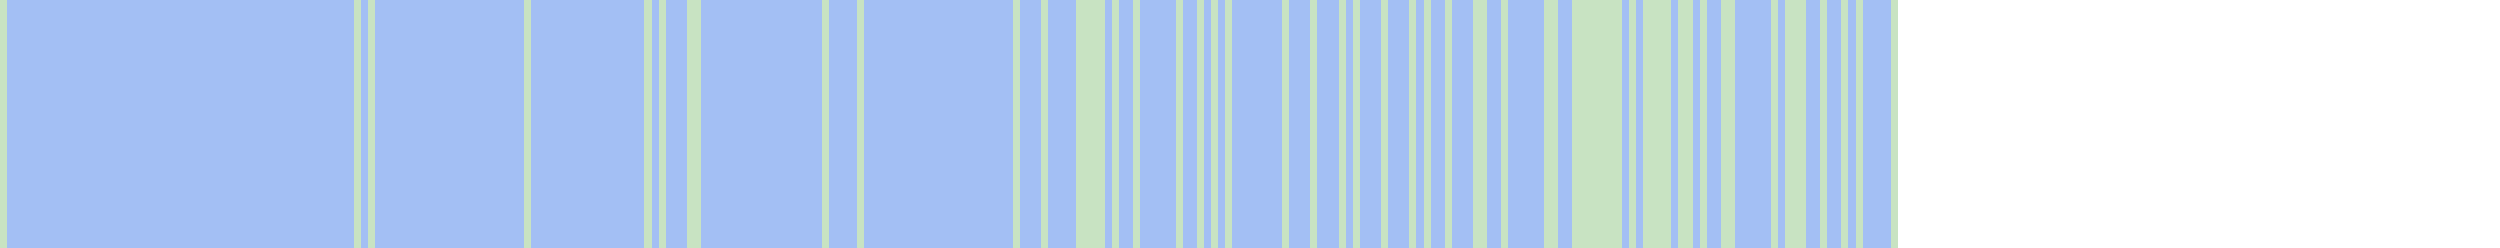
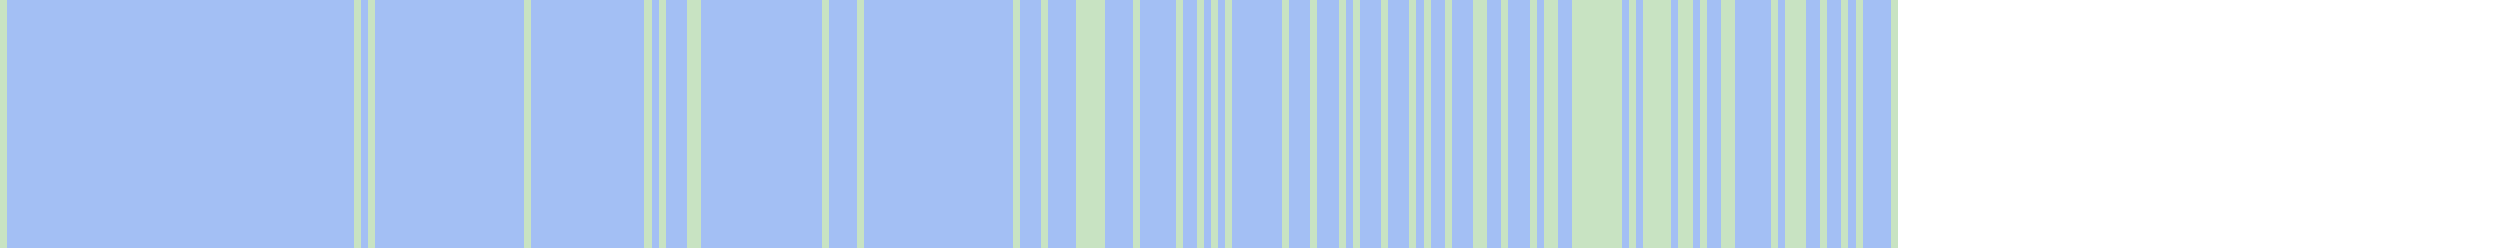
<svg xmlns="http://www.w3.org/2000/svg" viewBox="0 0 353 35" shape-rendering="crispEdges">
  <rect y="0" x="0" width="268" height="35" fill="#a3bff4" />
  <rect y="0" x="0" width="1" height="35" fill="#c8e3c2" />
  <rect y="0" x="50" width="1" height="35" fill="#c8e3c2" />
  <rect y="0" x="52" width="1" height="35" fill="#c8e3c2" />
  <rect y="0" x="74" width="1" height="35" fill="#c8e3c2" />
  <rect y="0" x="91" width="1" height="35" fill="#c8e3c2" />
  <rect y="0" x="93" width="1" height="35" fill="#c8e3c2" />
  <rect y="0" x="97" width="1" height="35" fill="#c8e3c2" />
  <rect y="0" x="98" width="1" height="35" fill="#c8e3c2" />
  <rect y="0" x="116" width="1" height="35" fill="#c8e3c2" />
  <rect y="0" x="121" width="1" height="35" fill="#c8e3c2" />
  <rect y="0" x="143" width="1" height="35" fill="#c8e3c2" />
  <rect y="0" x="147" width="1" height="35" fill="#c8e3c2" />
  <rect y="0" x="152" width="1" height="35" fill="#c8e3c2" />
  <rect y="0" x="153" width="1" height="35" fill="#c8e3c2" />
  <rect y="0" x="154" width="1" height="35" fill="#c8e3c2" />
  <rect y="0" x="155" width="1" height="35" fill="#c8e3c2" />
-   <rect y="0" x="157" width="1" height="35" fill="#c8e3c2" />
  <rect y="0" x="160" width="1" height="35" fill="#c8e3c2" />
  <rect y="0" x="166" width="1" height="35" fill="#c8e3c2" />
  <rect y="0" x="169" width="1" height="35" fill="#c8e3c2" />
  <rect y="0" x="171" width="1" height="35" fill="#c8e3c2" />
  <rect y="0" x="173" width="1" height="35" fill="#c8e3c2" />
  <rect y="0" x="181" width="1" height="35" fill="#c8e3c2" />
  <rect y="0" x="185" width="1" height="35" fill="#c8e3c2" />
  <rect y="0" x="189" width="1" height="35" fill="#c8e3c2" />
  <rect y="0" x="191" width="1" height="35" fill="#c8e3c2" />
  <rect y="0" x="195" width="1" height="35" fill="#c8e3c2" />
  <rect y="0" x="199" width="1" height="35" fill="#c8e3c2" />
  <rect y="0" x="201" width="1" height="35" fill="#c8e3c2" />
  <rect y="0" x="204" width="1" height="35" fill="#c8e3c2" />
  <rect y="0" x="208" width="1" height="35" fill="#c8e3c2" />
  <rect y="0" x="209" width="1" height="35" fill="#c8e3c2" />
  <rect y="0" x="212" width="1" height="35" fill="#c8e3c2" />
+   <rect y="0" x="216" width="1" height="35" fill="#c8e3c2" />
  <rect y="0" x="218" width="1" height="35" fill="#c8e3c2" />
  <rect y="0" x="219" width="1" height="35" fill="#c8e3c2" />
  <rect y="0" x="222" width="1" height="35" fill="#c8e3c2" />
  <rect y="0" x="223" width="1" height="35" fill="#c8e3c2" />
  <rect y="0" x="224" width="1" height="35" fill="#c8e3c2" />
  <rect y="0" x="225" width="1" height="35" fill="#c8e3c2" />
  <rect y="0" x="226" width="1" height="35" fill="#c8e3c2" />
  <rect y="0" x="227" width="1" height="35" fill="#c8e3c2" />
  <rect y="0" x="228" width="1" height="35" fill="#c8e3c2" />
  <rect y="0" x="230" width="1" height="35" fill="#c8e3c2" />
  <rect y="0" x="232" width="1" height="35" fill="#c8e3c2" />
  <rect y="0" x="233" width="1" height="35" fill="#c8e3c2" />
  <rect y="0" x="234" width="1" height="35" fill="#c8e3c2" />
  <rect y="0" x="235" width="1" height="35" fill="#c8e3c2" />
  <rect y="0" x="237" width="1" height="35" fill="#c8e3c2" />
  <rect y="0" x="238" width="1" height="35" fill="#c8e3c2" />
  <rect y="0" x="240" width="1" height="35" fill="#c8e3c2" />
  <rect y="0" x="243" width="1" height="35" fill="#c8e3c2" />
  <rect y="0" x="244" width="1" height="35" fill="#c8e3c2" />
  <rect y="0" x="250" width="1" height="35" fill="#c8e3c2" />
  <rect y="0" x="252" width="1" height="35" fill="#c8e3c2" />
  <rect y="0" x="253" width="1" height="35" fill="#c8e3c2" />
  <rect y="0" x="254" width="1" height="35" fill="#c8e3c2" />
  <rect y="0" x="257" width="1" height="35" fill="#c8e3c2" />
  <rect y="0" x="260" width="1" height="35" fill="#c8e3c2" />
  <rect y="0" x="262" width="1" height="35" fill="#c8e3c2" />
  <rect y="0" x="267" width="1" height="35" fill="#c8e3c2" />
</svg>
